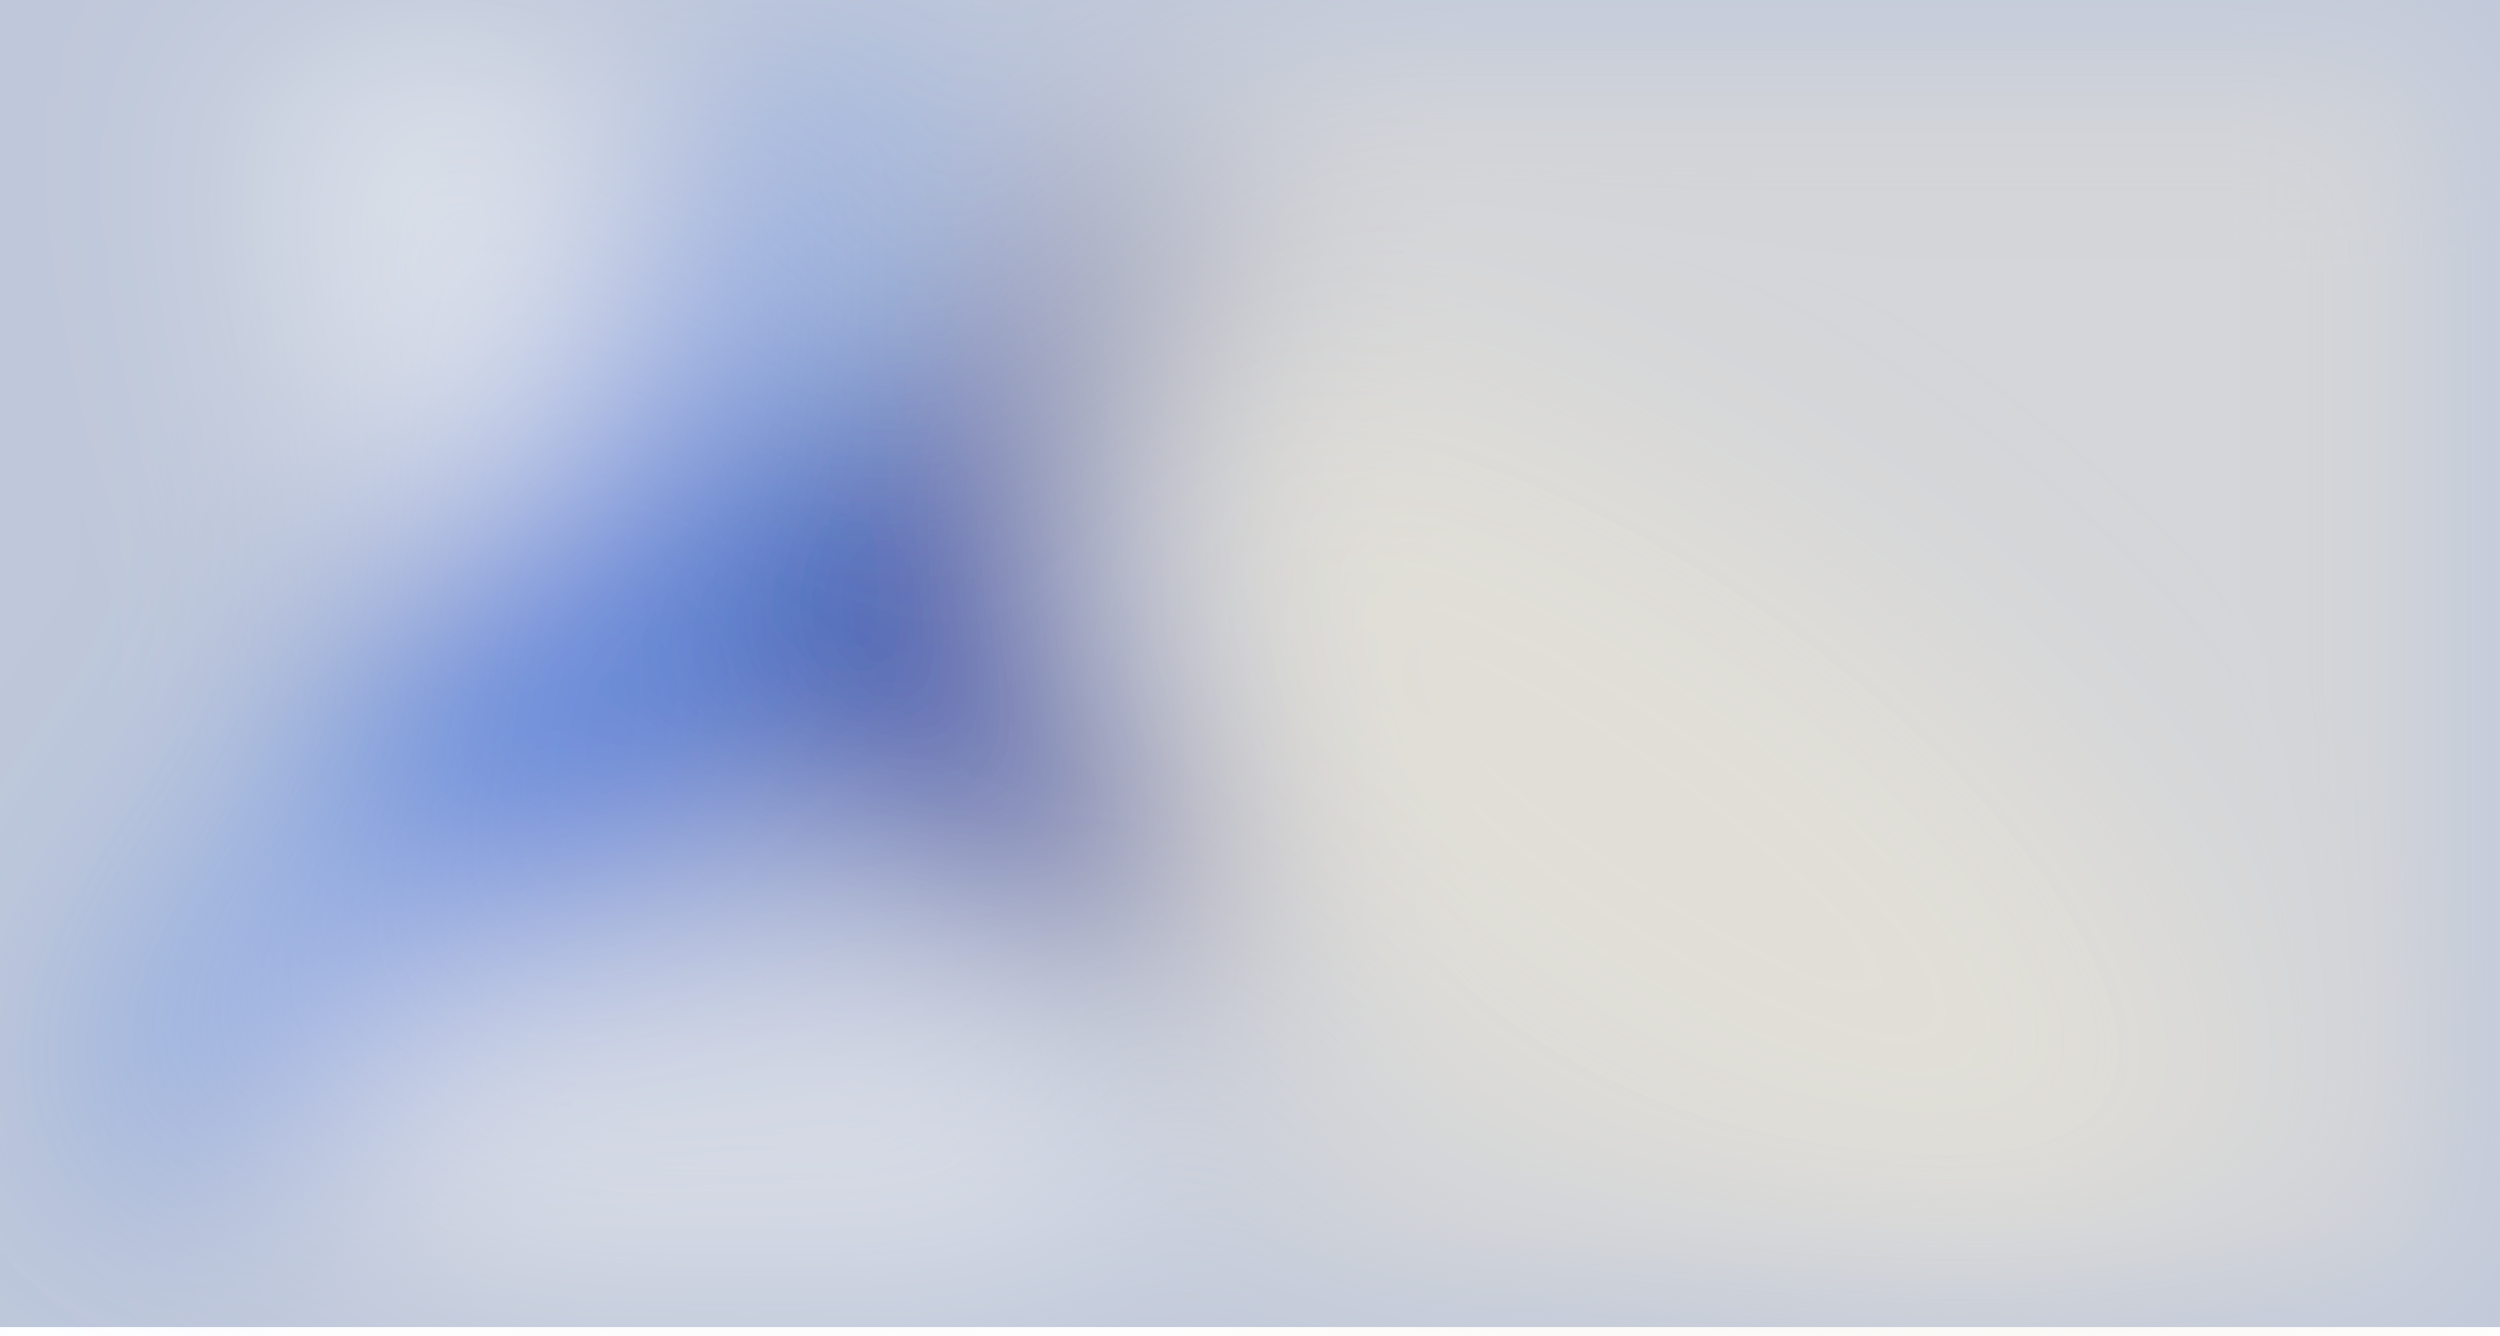
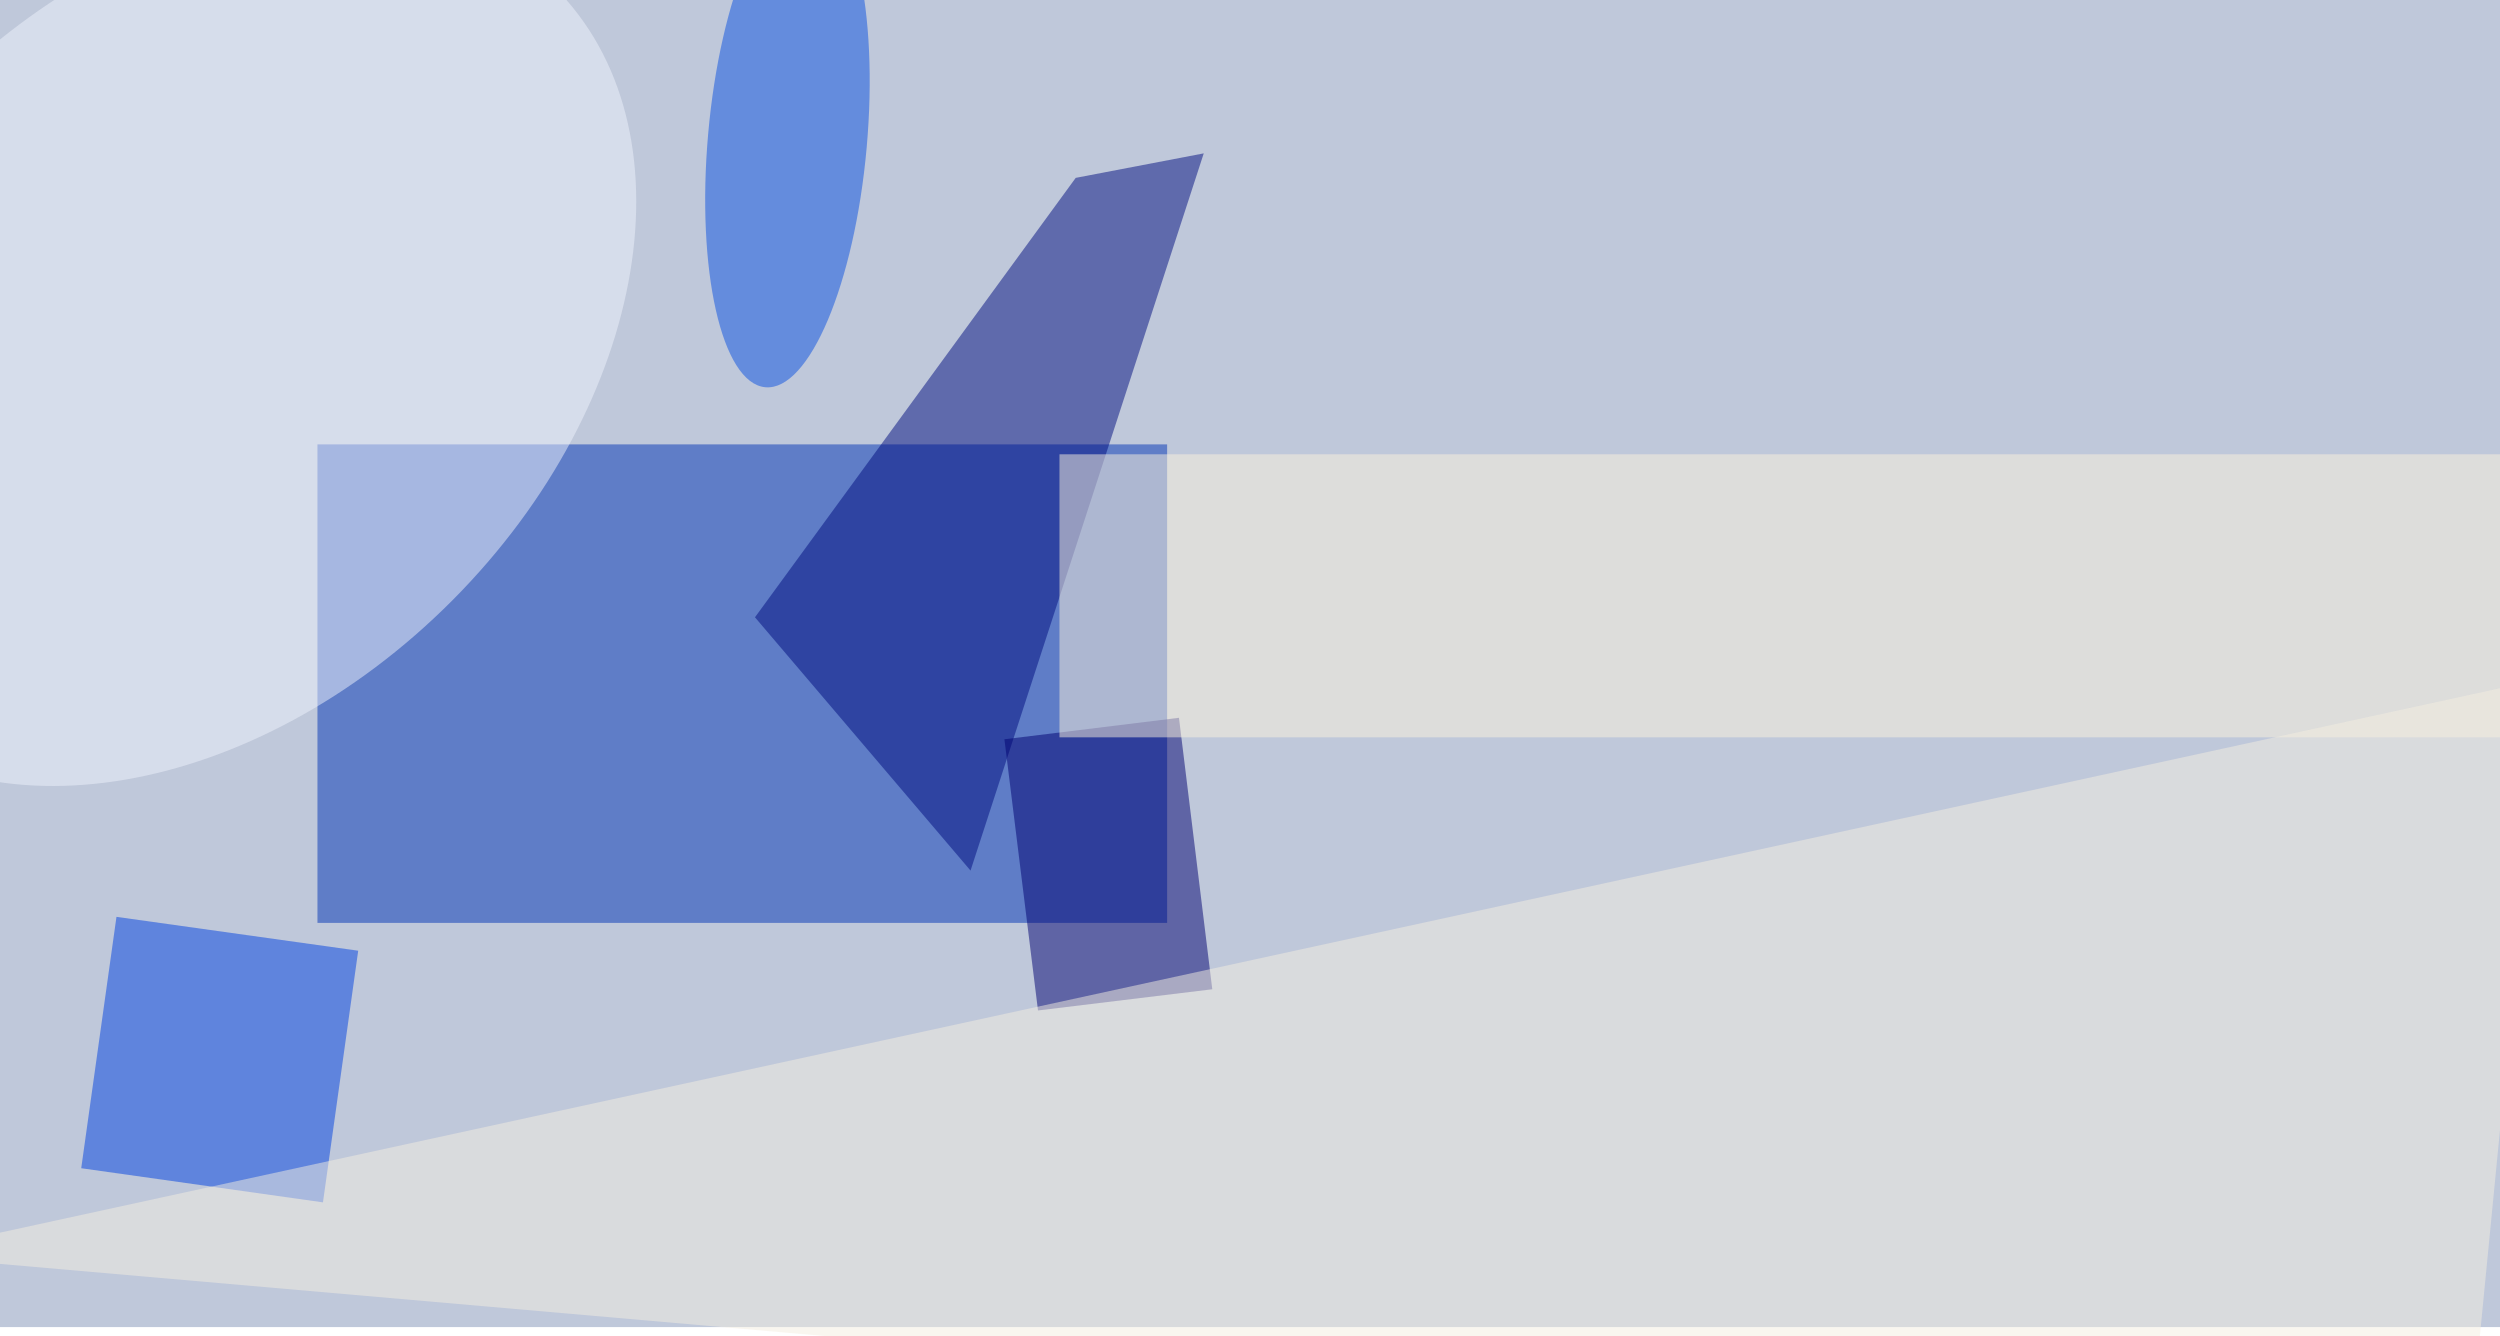
<svg xmlns="http://www.w3.org/2000/svg" viewBox="0 0 908 485">
  <filter id="b">
    <feGaussianBlur stdDeviation="12" />
  </filter>
  <path fill="#bfc8da" d="M0 0h908v482H0z" />
-   <g filter="url(#b)" transform="translate(1.8 1.8) scale(3.54688)" fill-opacity=".5">
-     <path fill="#0034b0" d="M37.6 49.5L116 40l6.4 52.6L44 102z" />
-     <path fill="#000a7f" d="M92 71.6l-13-9.2 35-50 13 9.2z" />
-     <path fill="#578aed" d="M15.6 121.7L3.8 113 95-16 72 90z" />
-     <path fill="#000f7f" d="M125 81L71 61l46 45z" />
-     <ellipse fill="#f0f1f3" cx="76" cy="115" rx="42" ry="29" />
-     <ellipse fill="#f5ecda" rx="1" ry="1" transform="rotate(125.1 61.9 84.9) scale(31.58923 69.52969)" />
-     <ellipse fill="#fffffe" rx="1" ry="1" transform="matrix(15.97264 -1.12869 3.06853 43.42444 44.6 17.2)" />
-     <ellipse fill="#eae4d9" cx="195" cy="44" rx="75" ry="183" />
-   </g>
+   <path fill="#0033b4" fill-opacity=".5" d="M115.3 161.4h308.6v173.8H115.3z" />
+   <path fill="#000d7e" fill-opacity=".5" d="M352.5 316.2l-78.3-92L390.7 64.6l46.5-8.9z" />
+   <path fill="#000070" fill-opacity=".5" d="M364.8 268.5l63.4-7.8 12.1 98.6L377 367z" />
+   <path fill="#0041e0" fill-opacity=".5" d="M29.5 424.3L42.3 333l87.8 12.3-12.8 91.4z" />
+   <path fill="#fdf3dd" fill-opacity=".5" d="M384.8 165h525v102.8h-525z" />
+   <ellipse fill="#eef3fd" fill-opacity=".5" rx="1" ry="1" transform="matrix(92.78077 92.26656 -129.7018 130.4246 71.6 125.7)" />
+   <path fill="#f5eee0" fill-opacity=".5" d="M924 246.5L-37.2 455.8l932.8 81.6z" />
+   <ellipse fill="#0b51e1" fill-opacity=".5" rx="1" ry="1" transform="matrix(-28.77814 -2.57113 8.00954 -89.64904 286 51)" />
</svg>
